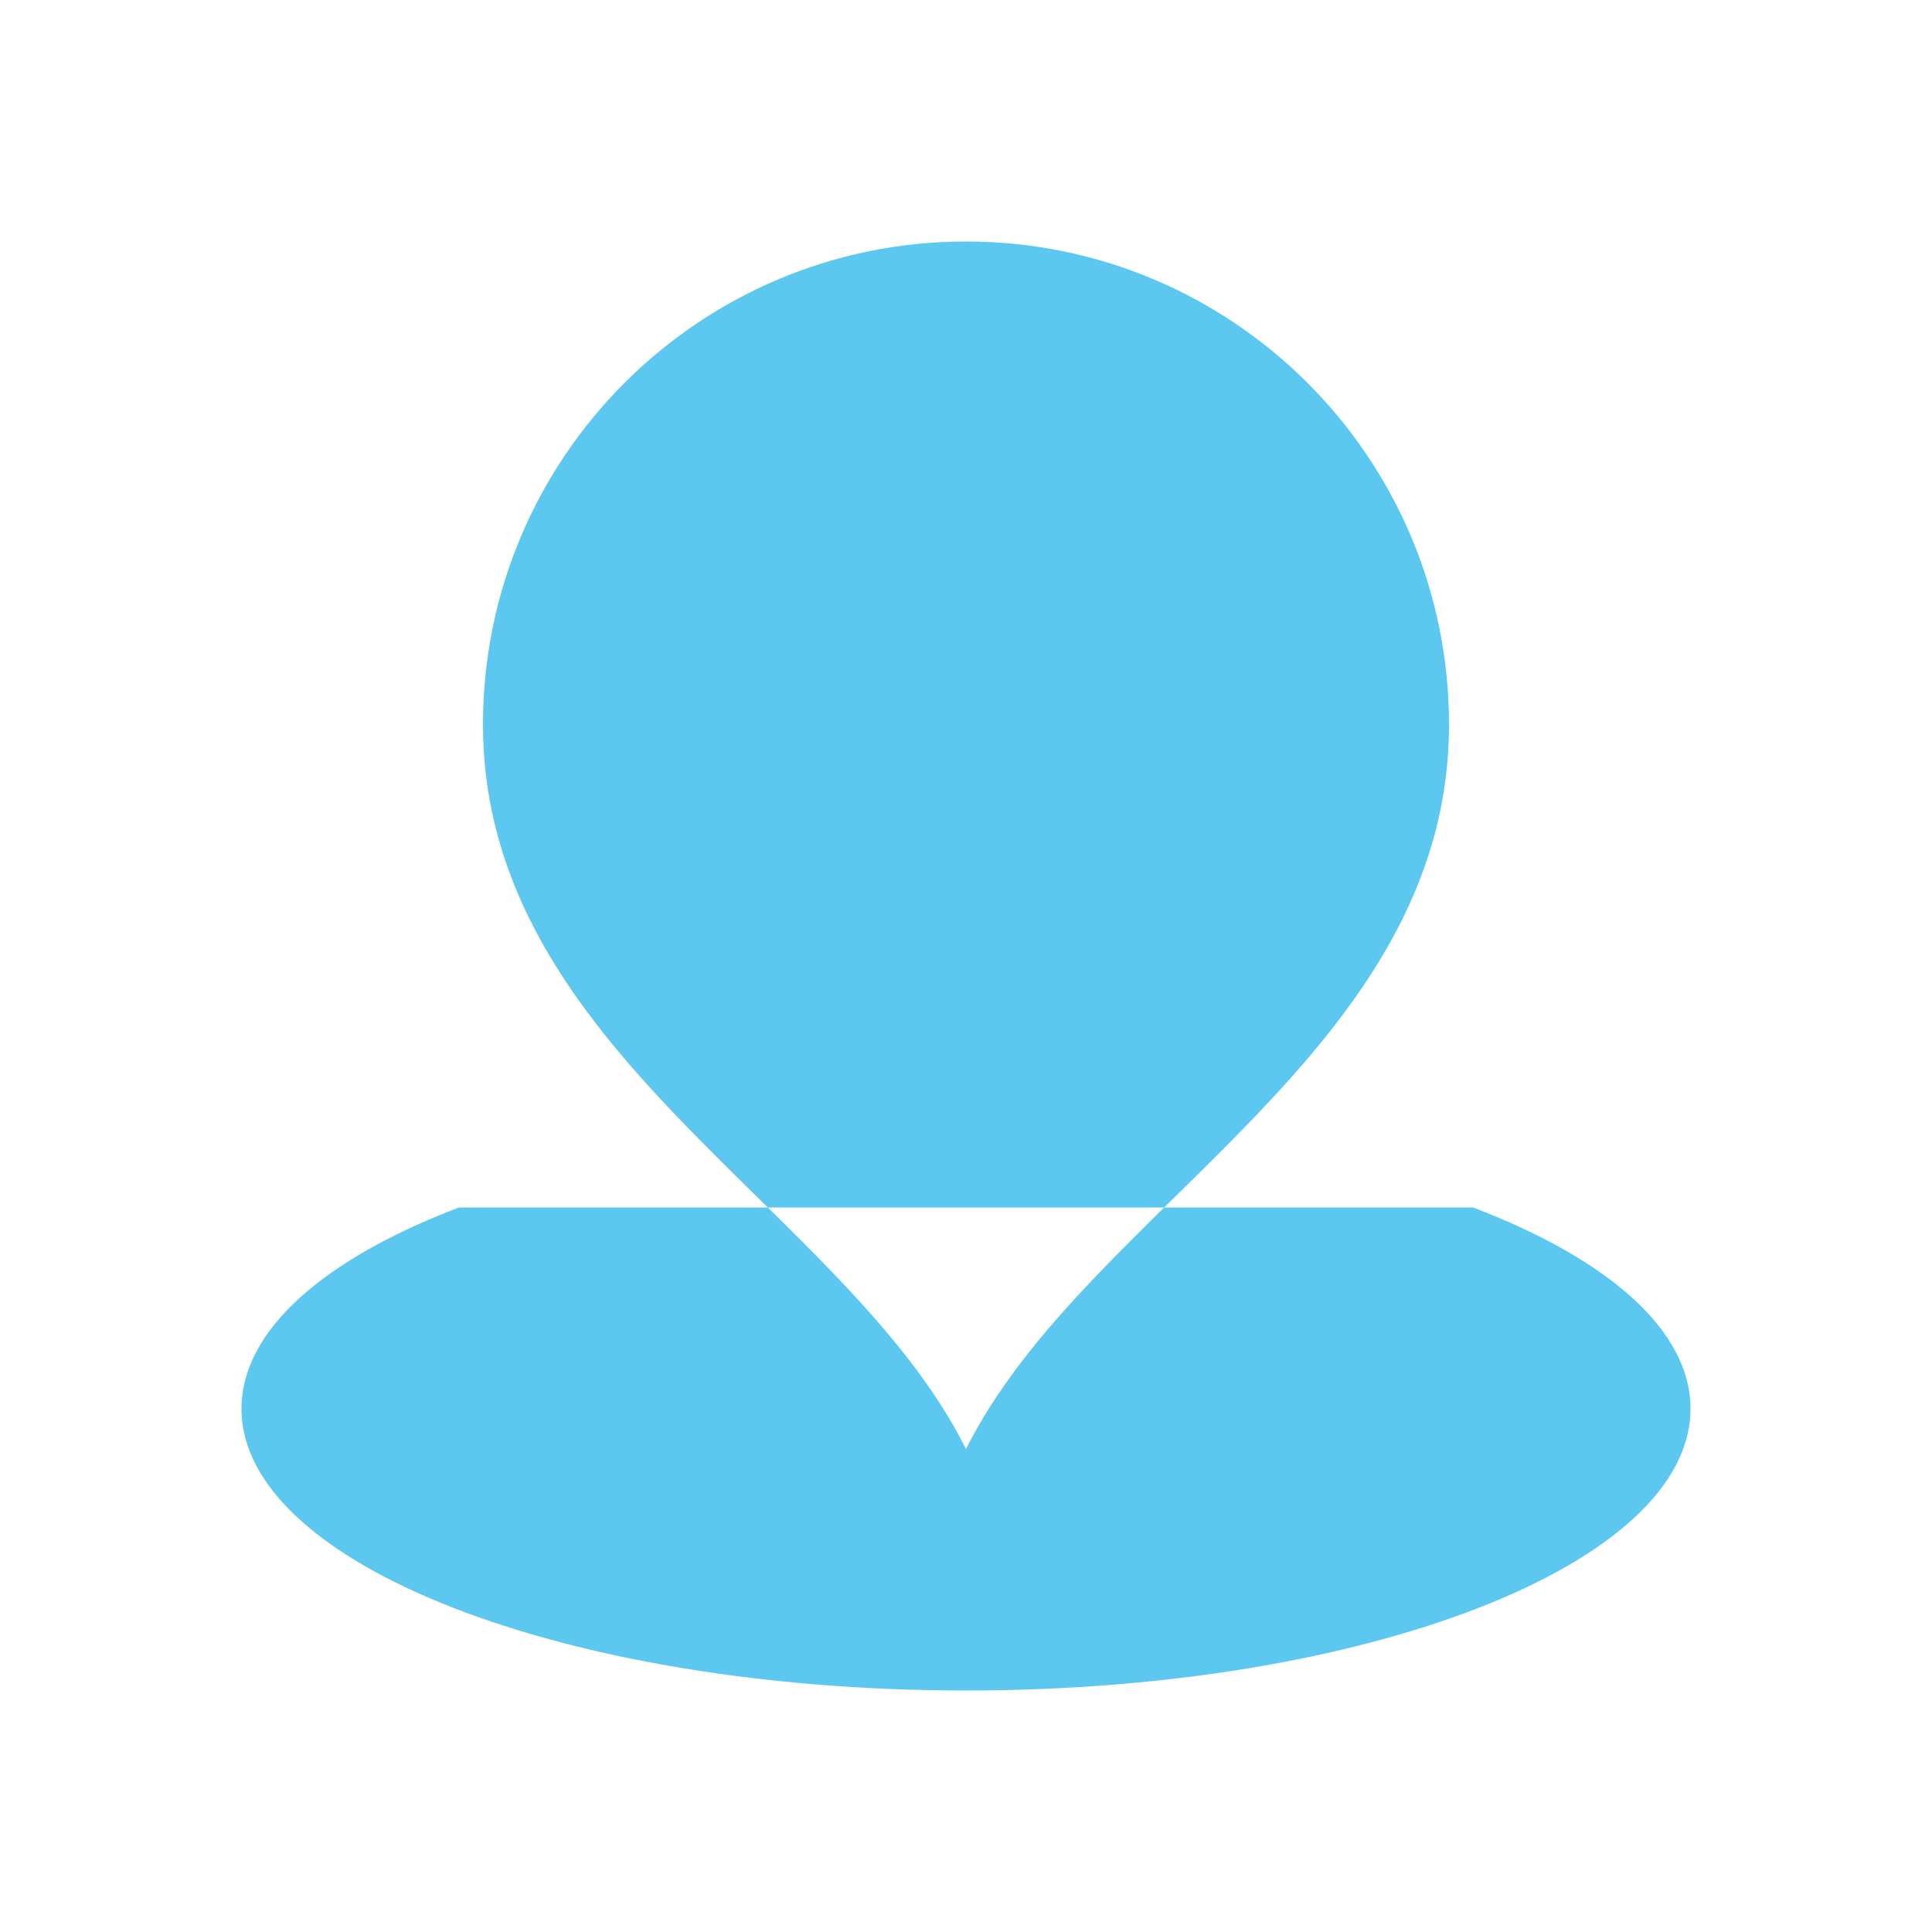
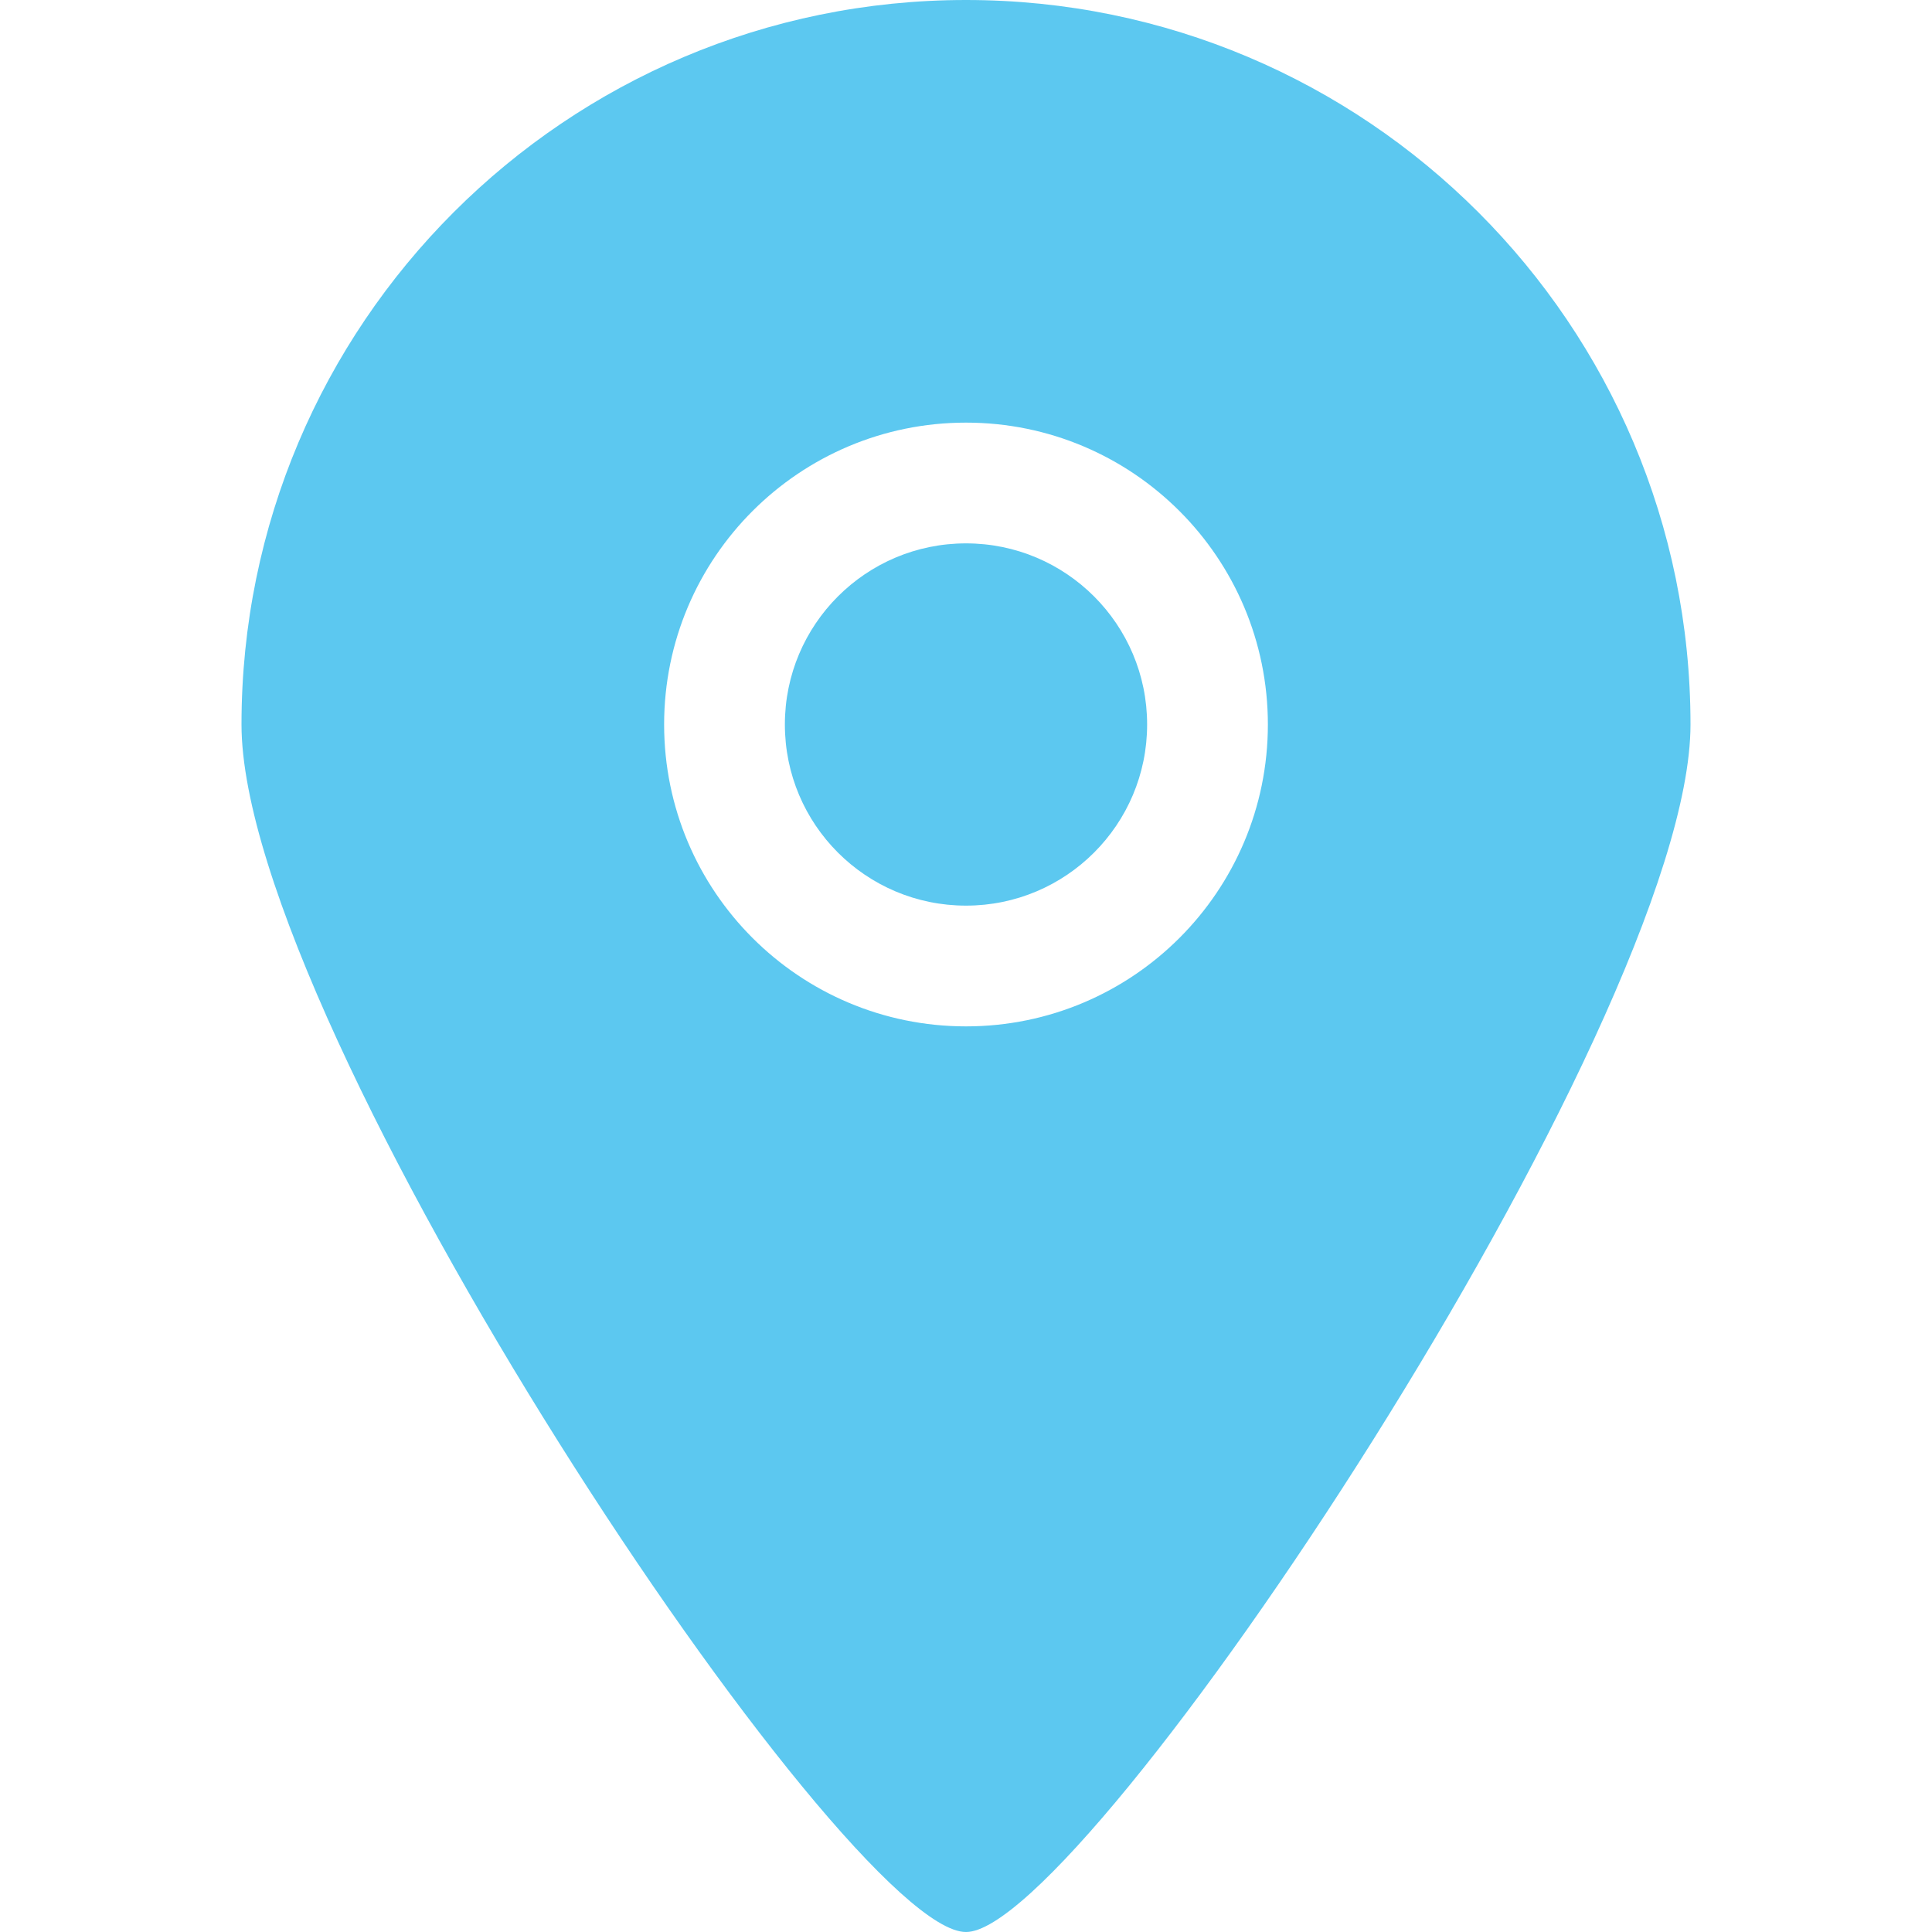
- <svg xmlns="http://www.w3.org/2000/svg" width="24" height="24" viewBox="0 0 24 24" fill="none">
-   <path d="M5.7 15C4.034 15.635 3 16.52 3 17.5C3 19.433 7.029 21 12 21C16.971 21 21 19.433 21 17.5C21 16.52 19.966 15.635 18.3 15M12 9H12.01M18 9C18 13.064 13.5 15 12 18C10.5 15 6 13.064 6 9C6 5.686 8.686 3 12 3C15.314 3 18 5.686 18 9ZM13 9C13 9.552 12.552 10 12 10C11.448 10 11 9.552 11 9C11 8.448 11.448 8 12 8C12.552 8 13 8.448 13 9Z" fill="#5cc8f0" />
+ <svg xmlns="http://www.w3.org/2000/svg" width="24" height="24" viewBox="-4 0 32 32" fill="none">
+   <g fill="#5cc8f0">
+     <g transform="translate(-106,-413)">
+       <path d="M118,422 C116.343,422 115,423.343 115,425 C115,426.657 116.343,428 118,428 C119.657,428 121,426.657 121,425 C121,423.343 119.657,422 118,422 L118,422 Z M118,430 C115.239,430 113,427.762 113,425 C113,422.238 115.239,420 118,420 C120.761,420 123,422.238 123,425 C123,427.762 120.761,430 118,430 L118,430 Z M118,413 C111.373,413 106,418.373 106,425 C106,430.018 116.005,445.011 118,445 C119.964,445.011 130,429.95 130,425 C130,418.373 124.627,413 118,413 L118,413 Z" fill="#5cc8f0" />
+     </g>
+   </g>
</svg>
